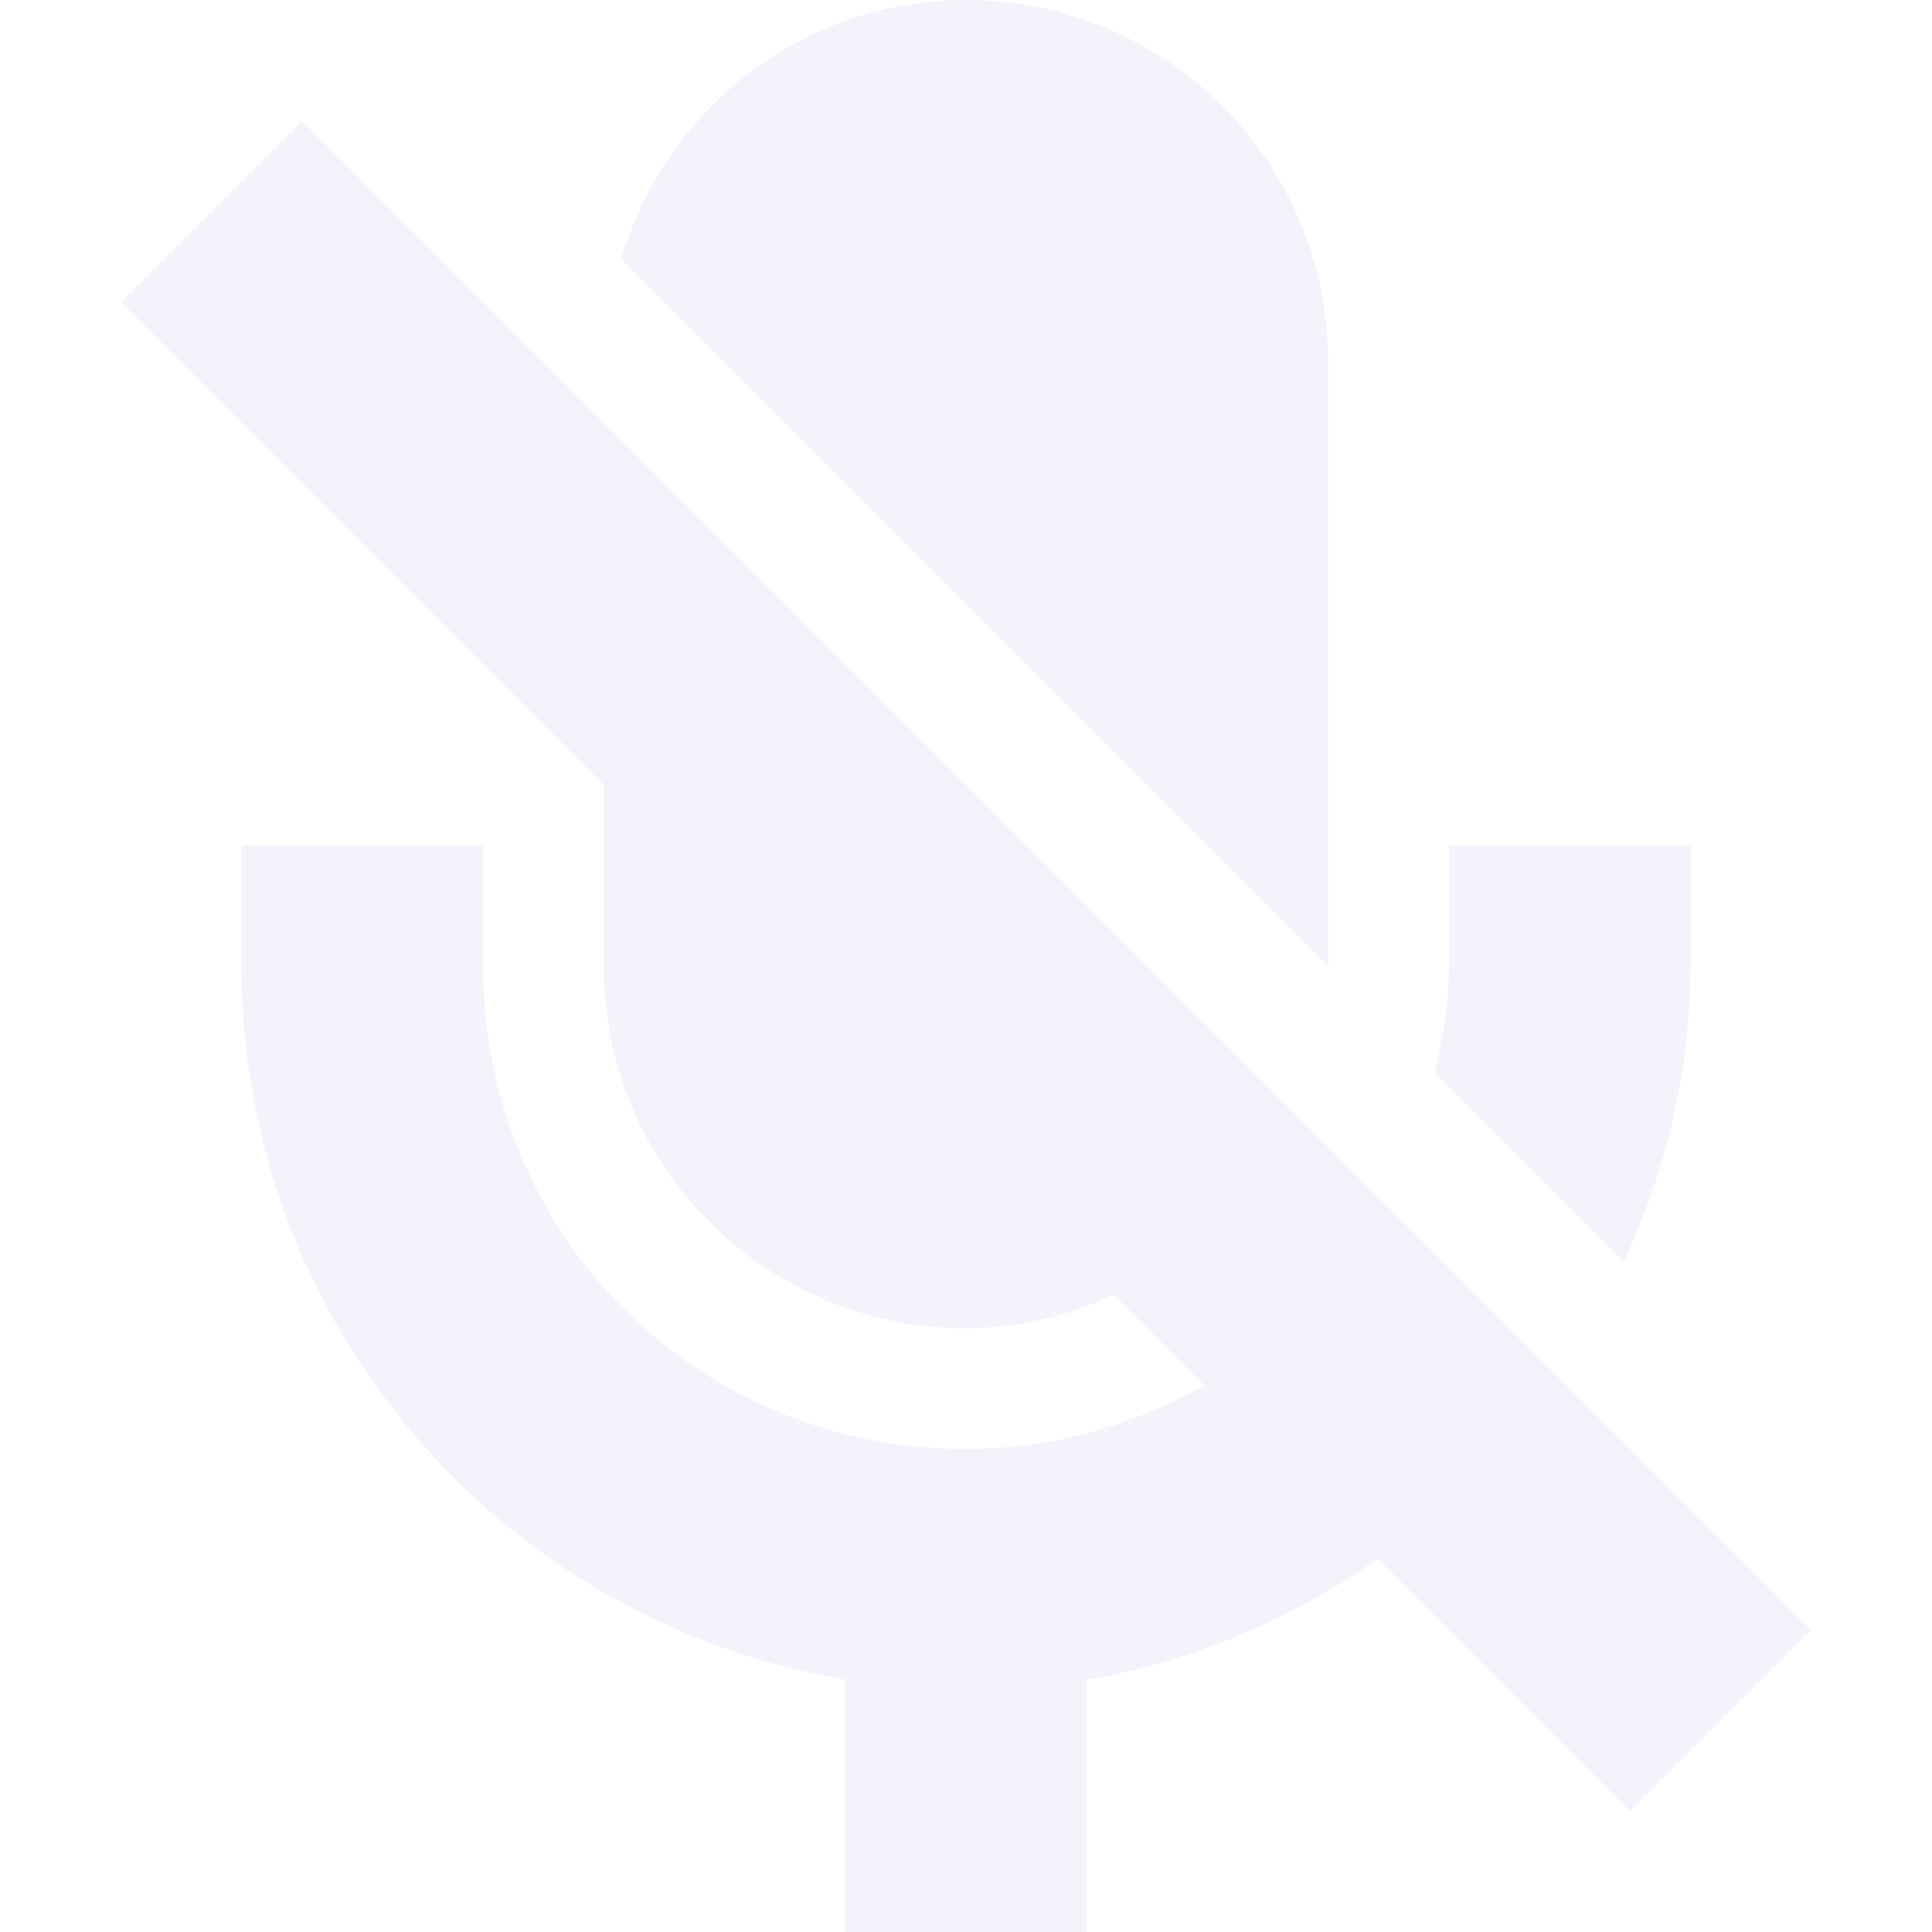
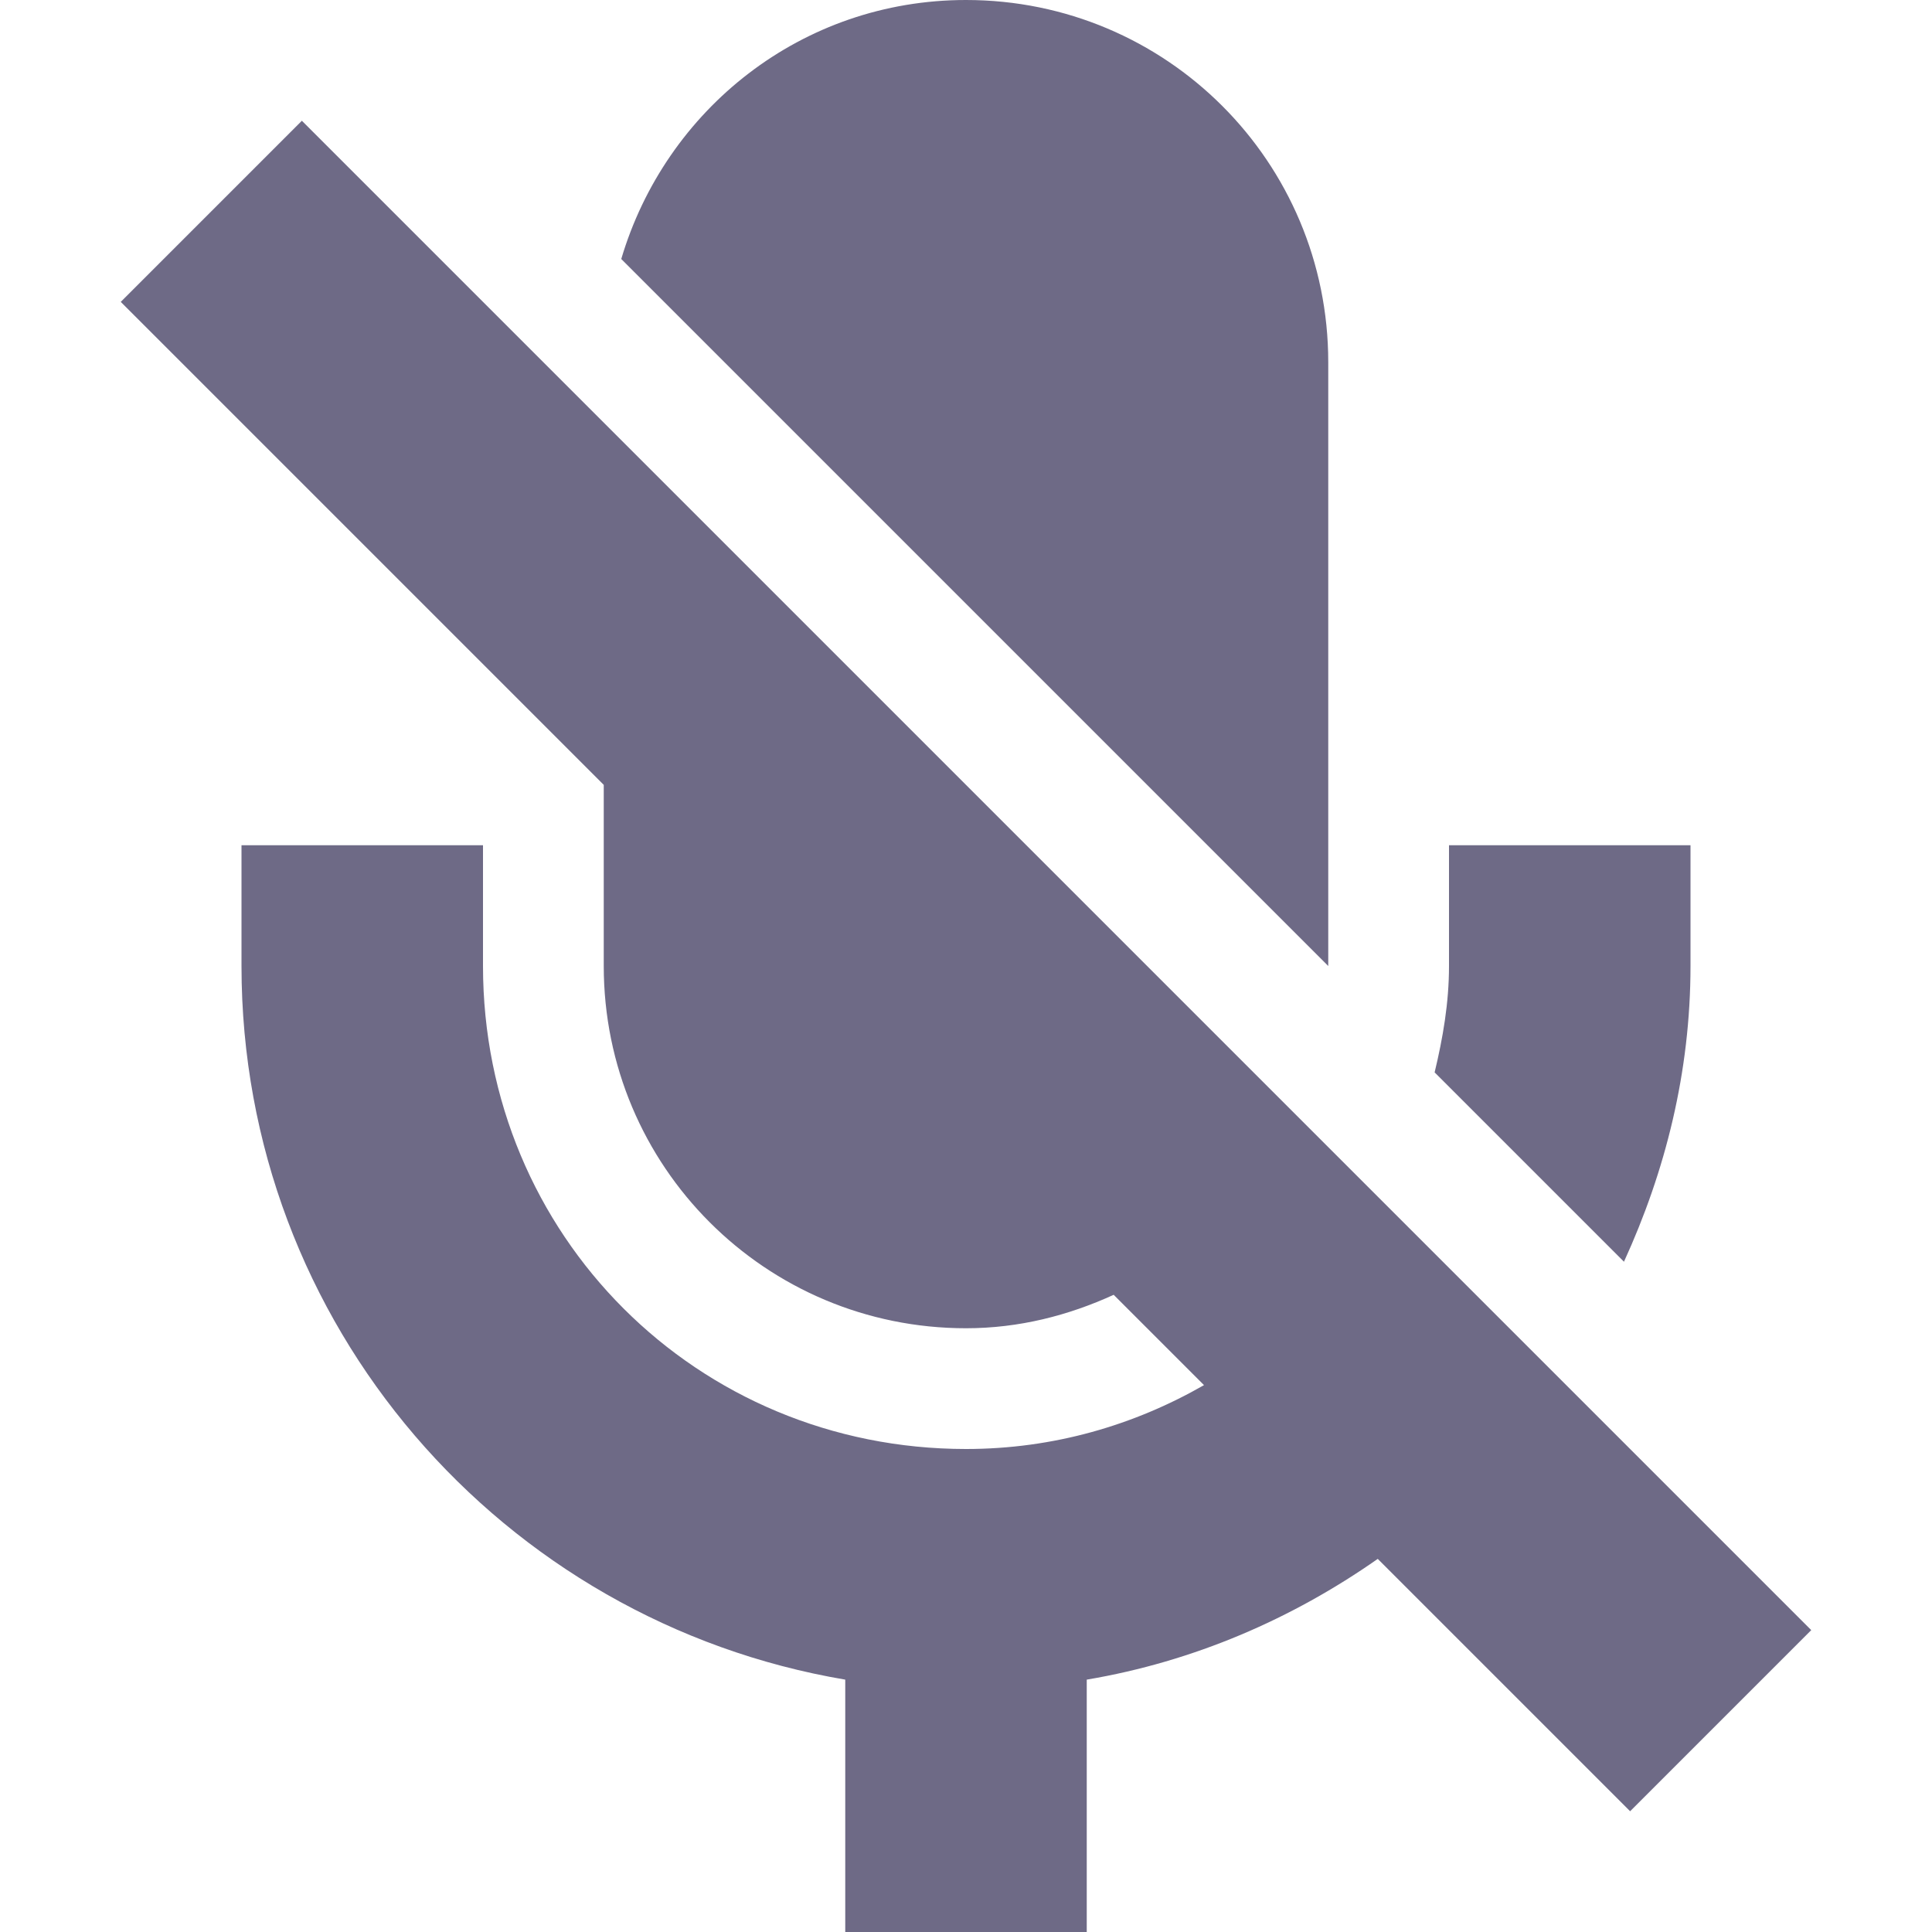
<svg xmlns="http://www.w3.org/2000/svg" width="16" height="16" version="1.1">
-   <path style="fill:#e0def4;opacity:.35" d="M 8 0 C 6.64 0 5.512 0.906 5.145 2.145 L 11 8 L 11 3 C 11 1.34 9.66 0 8 0 z M 2.5 1 L 1 2.5 L 5 6.5 L 5 8 C 5 9.66 6.34 11 8 11 C 8.44 11 8.849 10.894 9.223 10.723 L 9.971 11.471 C 9.392 11.803 8.724 12 8 12 C 5.77 12 4 10.23 4 8 L 4 7 L 2 7 L 2 8 C 2 10.97 4.16 13.43 7 13.91 L 7 16 L 9 16 L 9 13.91 C 9.889 13.76 10.702 13.406 11.41 12.91 L 13.5 15 L 15 13.5 L 2.5 1 z M 12 7 L 12 8 C 12 8.307 11.949 8.597 11.881 8.881 L 13.449 10.449 C 13.792 9.7 14 8.878 14 8 L 14 7 L 12 7 z" />
+   <path style="fill:#6e6a86" d="M 8 0 C 6.64 0 5.512 0.906 5.145 2.145 L 11 8 L 11 3 C 11 1.34 9.66 0 8 0 z M 2.5 1 L 1 2.5 L 5 6.5 L 5 8 C 5 9.66 6.34 11 8 11 C 8.44 11 8.849 10.894 9.223 10.723 L 9.971 11.471 C 9.392 11.803 8.724 12 8 12 C 5.77 12 4 10.23 4 8 L 4 7 L 2 7 L 2 8 C 2 10.97 4.16 13.43 7 13.91 L 7 16 L 9 16 L 9 13.91 C 9.889 13.76 10.702 13.406 11.41 12.91 L 13.5 15 L 15 13.5 L 2.5 1 z M 12 7 L 12 8 C 12 8.307 11.949 8.597 11.881 8.881 L 13.449 10.449 C 13.792 9.7 14 8.878 14 8 L 14 7 L 12 7 z" />
</svg>
